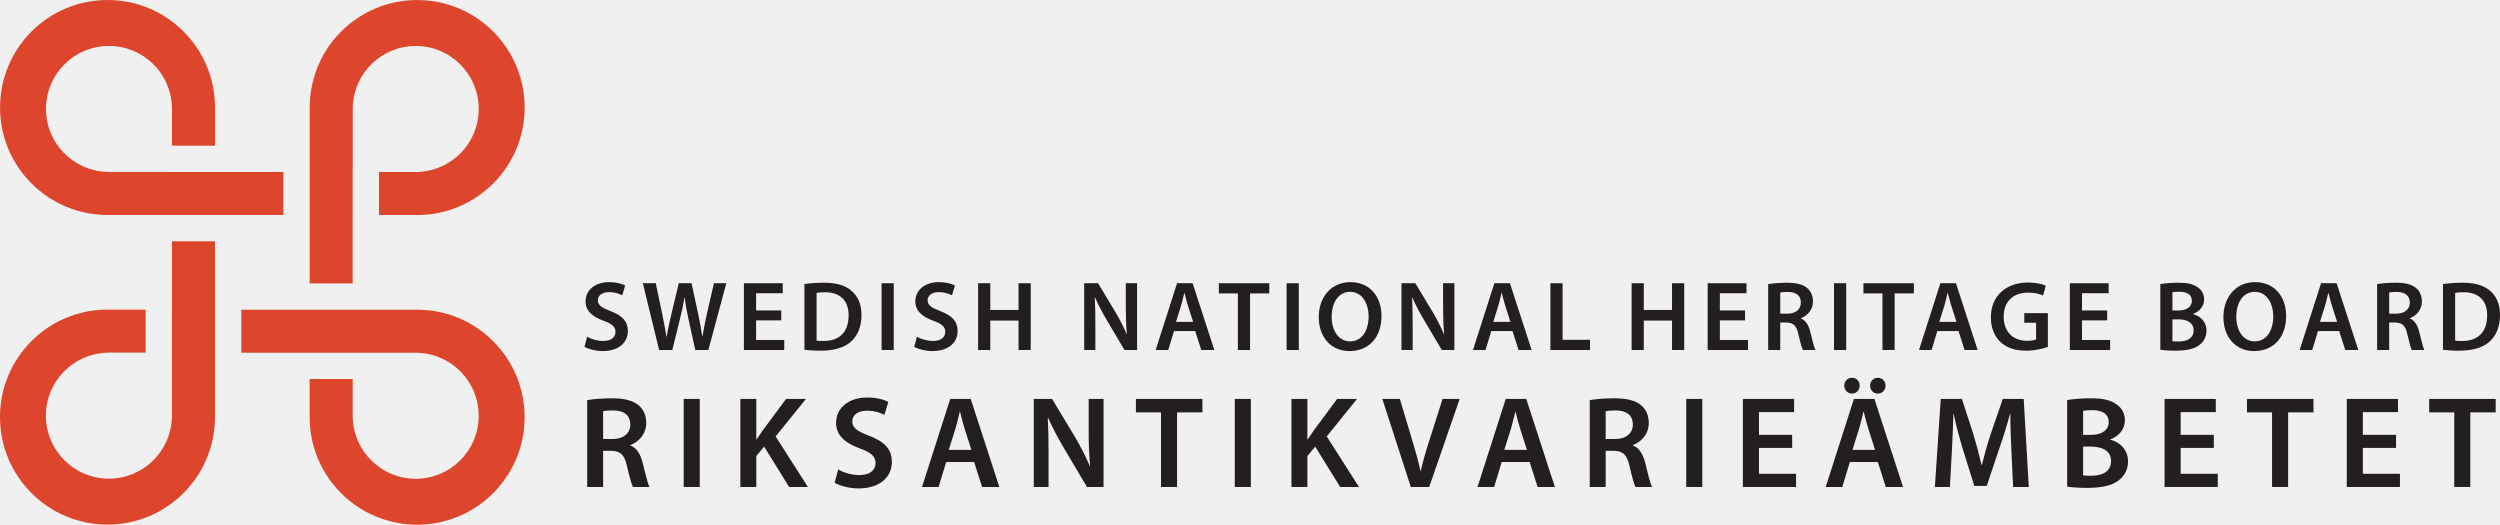
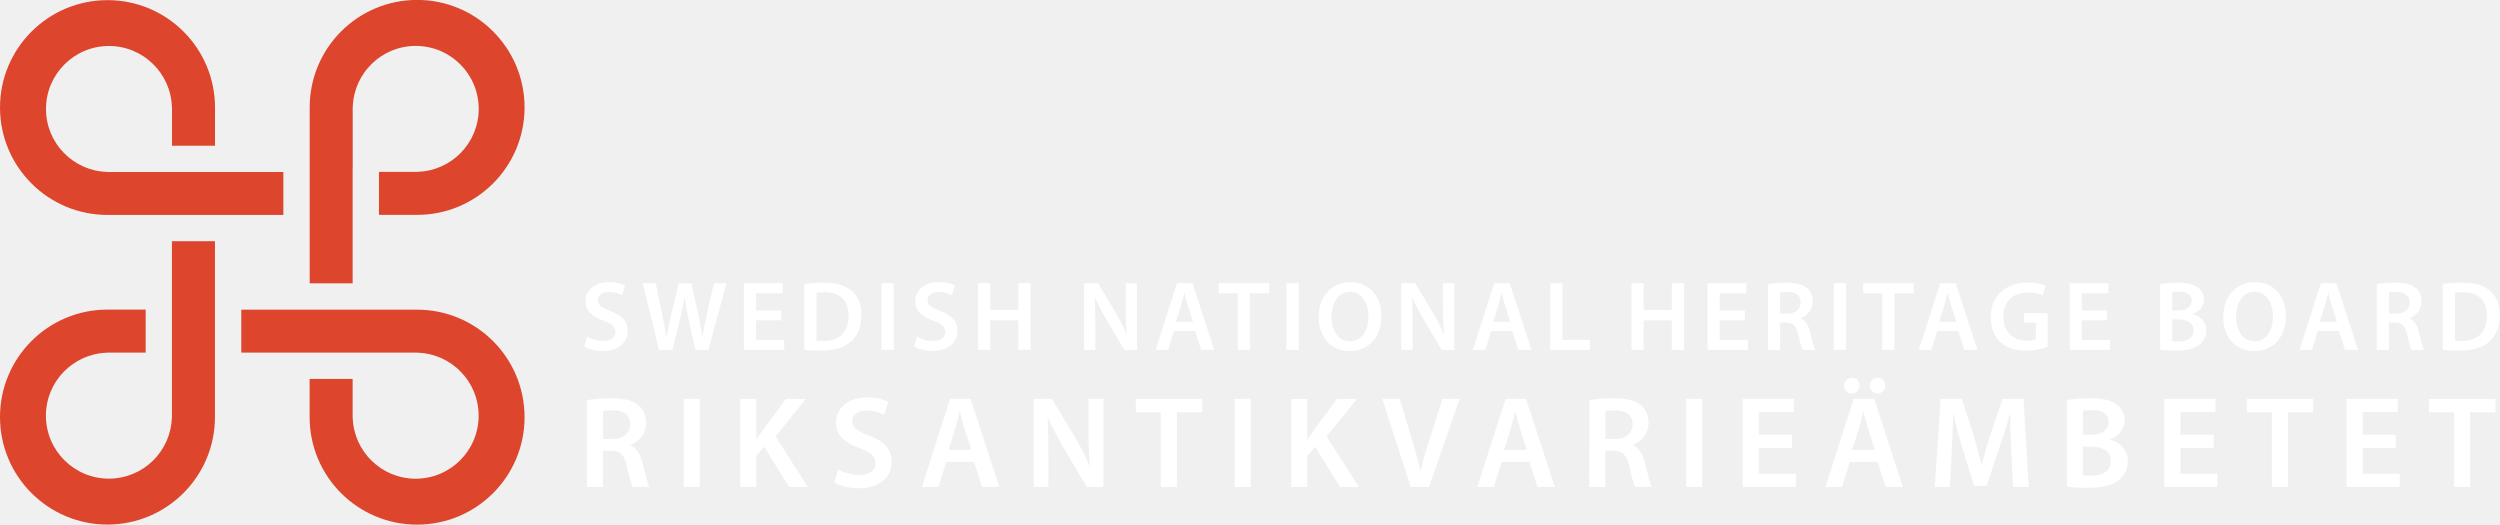
- <svg xmlns="http://www.w3.org/2000/svg" version="1.1" id="svg2" width="459.453" height="96.427" viewBox="0 0 459.453 96.427">
-   <defs id="defs6" />
+ <svg xmlns="http://www.w3.org/2000/svg" version="1.1" id="svg2" x="0px" y="0px" viewBox="0 0 459.5 96.4" style="enable-background:new 0 0 459.5 96.4;" xml:space="preserve">
+   <style type="text/css">
+ 	.st0{fill:#DD452D;}
+ 	.st1{fill:#FFFFFF;}
+ </style>
  <g id="g8" transform="matrix(1.333333,0,0,-1.333333,0,96.42667)">
    <g id="g10" transform="scale(0.1)">
-       <path d="m 486.098,426.836 h 0.031 v 63.953 h 0.062 v 84.981 h 0.059 c 1.461,46.652 39.73,84.054 86.77,84.054 47.96,0 86.839,-38.847 86.839,-86.847 0,-47.02 -37.41,-85.282 -84.066,-86.747 v -0.089 h -53.406 v -59.305 h 52.625 c 81.808,0 148.148,66.309 148.148,148.133 0,81.855 -66.34,148.176 -148.148,148.176 -81.844,0 -148.141,-66.321 -148.141,-148.176 V 332.59 h 59.227 z m -337.868,0.059 h 242.391 v 59.226 h -94.238 v 0.039 h -63.949 v 0.039 h -84.973 v 0.071 c -46.68,1.464 -84.07,39.746 -84.07,86.765 0,48 38.879,86.848 86.839,86.848 47.04,0 85.301,-37.434 86.762,-84.055 h 0.071 v -53.406 h 59.32 v 52.637 c 0,81.796 -66.305,148.132 -148.153,148.132 C 66.43,723.191 0.078,656.855 0.078,575.059 0.078,493.215 66.43,426.895 148.23,426.895 M 237.039,296.453 H 237.02 V 232.5 h -0.051 v -84.992 h -0.059 c -1.48,-46.66 -39.73,-84.051 -86.789,-84.051 -47.965,0 -86.848,38.856 -86.848,86.836 0,47.043 37.407,85.301 84.086,86.766 v 0.097 h 53.395 v 59.297 H 148.141 C 66.297,296.453 0,230.129 0,148.293 0,66.473 66.297,0.137 148.141,0.137 c 81.847,0 148.16,66.336 148.16,148.156 v 242.379 h -59.262 z m 337.934,-0.156 H 332.578 v -59.246 h 94.235 v -0.031 h 63.949 v -0.047 h 85 v -0.059 c 46.66,-1.465 84.058,-39.738 84.058,-86.777 0,-47.981 -38.847,-86.868 -86.832,-86.868 -47.035,0 -85.316,37.446 -86.789,84.082 h -0.062 v 53.41 H 426.813 V 148.133 C 426.813,66.316 493.121,0 574.973,0 c 81.82,0 148.136,66.316 148.136,148.133 0,81.847 -66.316,148.164 -148.136,148.164" style="fill:#dd452d;fill-opacity:1;fill-rule:nonzero;stroke:none" id="path12" />
-       <path d="m 3302.59,105.809 h -45.73 V 70.156 h 51.13 V 51.973 h -73.28 V 173.328 h 70.58 v -18.183 h -48.43 v -31.329 h 45.73 v -18.007" style="fill:#231f20;fill-opacity:1;fill-rule:nonzero;stroke:none" id="path14" />
-       <path d="m 3382.85,154.785 h -34.57 v 18.543 h 91.65 V 154.785 H 3405 V 51.973 h -22.15 V 154.785" style="fill:#231f20;fill-opacity:1;fill-rule:nonzero;stroke:none" id="path16" />
-       <path d="m 831.316,118.055 h 13.149 c 14.937,0 24.305,7.922 24.305,19.98 0,13.32 -9.368,19.445 -23.77,19.445 -7.02,0 -11.523,-0.539 -13.684,-1.074 z m -21.964,53.656 c 8.281,1.434 20.707,2.516 33.492,2.516 17.465,0 29.347,-2.879 37.449,-9.723 6.66,-5.578 10.445,-14.043 10.445,-24.309 0,-15.664 -10.625,-26.277 -21.968,-30.429 v -0.539 c 8.64,-3.243 13.863,-11.7 16.921,-23.407 3.786,-15.129 7.024,-29.172 9.547,-33.848 h -22.871 c -1.797,3.602 -4.676,13.504 -8.097,28.633 -3.426,15.84 -9.188,20.878 -21.79,21.238 H 831.316 V 51.973 H 809.352 V 171.711" style="fill:#231f20;fill-opacity:1;fill-rule:nonzero;stroke:none" id="path18" />
-       <path d="M 964.516,173.328 V 51.973 H 942.367 V 173.328 h 22.149" style="fill:#231f20;fill-opacity:1;fill-rule:nonzero;stroke:none" id="path20" />
-       <path d="m 1020.49,173.328 h 21.97 v -55.82 h 0.53 c 2.88,4.687 5.95,9.004 8.83,13.144 l 31.69,42.676 h 27.36 l -41.77,-51.68 44.48,-69.675 h -25.93 l -34.39,55.632 -10.8,-12.957 V 51.973 h -21.97 V 173.328" style="fill:#231f20;fill-opacity:1;fill-rule:nonzero;stroke:none" id="path22" />
-       <path d="m 1155.31,76.102 c 7.19,-4.137 18,-7.742 29.34,-7.742 14.23,0 22.15,6.66 22.15,16.562 0,9.18 -6.12,14.582 -21.6,20.168 -19.99,7.207 -32.77,17.82 -32.77,35.289 0,19.805 16.56,34.934 42.85,34.934 13.14,0 22.86,-2.883 29.17,-6.125 l -5.41,-17.833 c -4.32,2.344 -12.78,5.762 -24.12,5.762 -14.05,0 -20.17,-7.558 -20.17,-14.578 0,-9.367 7.02,-13.684 23.23,-19.992 21.06,-7.918 31.33,-18.543 31.33,-36.004 0,-19.445 -14.77,-36.555 -46.1,-36.555 -12.78,0 -26.11,3.781 -32.77,7.746 l 4.87,18.367" style="fill:#231f20;fill-opacity:1;fill-rule:nonzero;stroke:none" id="path24" />
-       <path d="m 1338.92,103.105 -9.54,29.891 c -2.34,7.383 -4.32,15.664 -6.12,22.688 h -0.36 c -1.8,-7.024 -3.6,-15.489 -5.77,-22.688 l -9.36,-29.891 z m -34.75,-16.738 -10.44,-34.395 h -22.87 l 38.89,121.355 h 28.27 l 39.43,-121.355 h -23.76 l -10.99,34.395 h -38.53" style="fill:#231f20;fill-opacity:1;fill-rule:nonzero;stroke:none" id="path26" />
-       <path d="M 1424.94,51.973 V 173.328 h 25.21 l 31.33,-52.039 c 8.1,-13.496 15.12,-27.551 20.7,-40.684 h 0.36 c -1.44,16.199 -1.97,31.863 -1.97,50.41 v 42.312 h 20.52 V 51.973 h -22.87 l -31.69,53.476 c -7.74,13.145 -15.84,28.086 -21.78,41.766 l -0.54,-0.172 c 0.9,-15.664 1.08,-31.691 1.08,-51.684 V 51.973 h -20.35" style="fill:#231f20;fill-opacity:1;fill-rule:nonzero;stroke:none" id="path28" />
-       <path d="m 1600.27,154.785 h -34.57 v 18.543 h 91.64 v -18.543 h -34.92 V 51.973 h -22.15 V 154.785" style="fill:#231f20;fill-opacity:1;fill-rule:nonzero;stroke:none" id="path30" />
-       <path d="M 1724.11,173.328 V 51.973 h -22.15 V 173.328 h 22.15" style="fill:#231f20;fill-opacity:1;fill-rule:nonzero;stroke:none" id="path32" />
-       <path d="m 1780.08,173.328 h 21.97 v -55.82 h 0.53 c 2.88,4.687 5.94,9.004 8.83,13.144 l 31.68,42.676 h 27.37 l -41.76,-51.68 44.47,-69.675 h -25.93 l -34.39,55.632 -10.8,-12.957 V 51.973 h -21.97 V 173.328" style="fill:#231f20;fill-opacity:1;fill-rule:nonzero;stroke:none" id="path34" />
-       <path d="m 1944.6,51.973 -39.24,121.355 h 24.12 l 16.56,-55.098 c 4.69,-15.3 8.65,-29.531 11.89,-44.296 h 0.36 c 3.24,14.406 7.55,29.171 12.42,43.937 l 17.64,55.457 h 23.59 L 1969.99,51.973 h -25.39" style="fill:#231f20;fill-opacity:1;fill-rule:nonzero;stroke:none" id="path36" />
-       <path d="m 2104.63,103.105 -9.54,29.891 c -2.34,7.383 -4.32,15.664 -6.12,22.688 h -0.36 c -1.8,-7.024 -3.61,-15.489 -5.76,-22.688 l -9.37,-29.891 z m -34.74,-16.738 -10.45,-34.395 h -22.87 l 38.89,121.355 h 28.28 l 39.43,-121.355 h -23.77 l -10.99,34.395 h -38.52" style="fill:#231f20;fill-opacity:1;fill-rule:nonzero;stroke:none" id="path38" />
-       <path d="m 2213.18,118.055 h 13.14 c 14.94,0 24.31,7.922 24.31,19.98 0,13.32 -9.37,19.445 -23.77,19.445 -7.02,0 -11.52,-0.539 -13.68,-1.074 z m -21.96,53.656 c 8.28,1.434 20.7,2.516 33.48,2.516 17.47,0 29.35,-2.879 37.45,-9.723 6.66,-5.578 10.45,-14.043 10.45,-24.309 0,-15.664 -10.62,-26.277 -21.97,-30.429 v -0.539 c 8.64,-3.243 13.87,-11.7 16.92,-23.407 3.78,-15.129 7.03,-29.172 9.54,-33.848 h -22.87 c -1.79,3.602 -4.66,13.504 -8.09,28.633 -3.43,15.84 -9.19,20.878 -21.79,21.238 h -11.16 V 51.973 h -21.96 V 171.711" style="fill:#231f20;fill-opacity:1;fill-rule:nonzero;stroke:none" id="path40" />
-       <path d="M 2346.38,173.328 V 51.973 h -22.15 V 173.328 h 22.15" style="fill:#231f20;fill-opacity:1;fill-rule:nonzero;stroke:none" id="path42" />
-       <path d="M 2470.24,105.809 H 2424.5 V 70.156 h 51.13 V 51.973 h -73.28 V 173.328 h 70.58 v -18.183 h -48.43 v -31.329 h 45.74 v -18.007" style="fill:#231f20;fill-opacity:1;fill-rule:nonzero;stroke:none" id="path44" />
-       <path d="m 2588.13,180.715 c -6.11,0 -10.44,5.039 -10.44,10.973 0,6.125 4.51,10.812 10.8,10.812 5.95,0 10.45,-4.687 10.45,-10.812 0,-5.934 -4.32,-10.973 -10.63,-10.973 z m -3.59,-77.61 -9.55,29.891 c -2.34,7.383 -4.32,15.664 -6.11,22.688 h -0.37 c -1.8,-7.024 -3.6,-15.489 -5.77,-22.688 l -9.36,-29.891 z m -31.88,77.61 c -6.12,0 -10.62,5.039 -10.62,10.973 0,6.125 4.68,10.812 10.8,10.812 5.94,0 10.45,-4.687 10.45,-10.812 0,-5.934 -4.32,-10.973 -10.45,-10.973 z m -2.88,-94.348 -10.44,-34.395 h -22.87 l 38.89,121.355 h 28.28 l 39.42,-121.355 h -23.75 l -11,34.395 h -38.53" style="fill:#231f20;fill-opacity:1;fill-rule:nonzero;stroke:none" id="path46" />
-       <path d="m 2772.47,101.484 c -0.72,15.664 -1.62,34.571 -1.44,51.145 h -0.55 c -3.97,-14.953 -9.01,-31.34 -14.4,-46.645 l -17.65,-52.578 h -17.11 l -16.19,51.856 c -4.69,15.492 -9.01,32.051 -12.25,47.367 h -0.37 c -0.53,-16.027 -1.25,-35.293 -2.15,-51.859 l -2.69,-48.797 h -20.73 l 8.11,121.355 h 29.18 l 15.84,-48.797 c 4.31,-14.218 8.1,-28.625 11.17,-42.129 h 0.53 c 3.24,13.145 7.38,28.086 12.07,42.313 l 16.74,48.613 h 28.8 l 7.04,-121.355 h -21.63 l -2.32,49.511" style="fill:#231f20;fill-opacity:1;fill-rule:nonzero;stroke:none" id="path48" />
-       <path d="m 2871.26,67.996 c 2.87,-0.535 6.66,-0.535 11.7,-0.535 14.22,0 26.83,5.399 26.83,20.34 0,14.043 -12.24,19.804 -27.55,19.804 h -10.98 z m 0,55.82 h 11.35 c 15.29,0 23.94,7.2 23.94,17.461 0,11.352 -8.65,16.563 -22.69,16.563 -6.49,0 -10.26,-0.36 -12.6,-0.899 z m -21.97,47.895 c 7.03,1.434 19.8,2.516 32.22,2.516 16.39,0 26.47,-1.981 34.77,-7.743 7.56,-4.504 12.6,-12.421 12.6,-22.687 0,-11.16 -7.03,-21.426 -20.18,-26.289 v -0.36 c 12.79,-3.23 24.49,-13.32 24.49,-30.07 0,-10.801 -4.68,-19.258 -11.7,-25.02 -8.65,-7.566 -22.87,-11.344 -45.02,-11.344 -12.24,0 -21.6,0.895 -27.18,1.621 V 171.711" style="fill:#231f20;fill-opacity:1;fill-rule:nonzero;stroke:none" id="path50" />
-       <path d="m 3051.46,105.809 h -45.75 V 70.156 h 51.14 V 51.973 h -73.29 V 173.328 h 70.59 v -18.183 h -48.44 v -31.329 h 45.75 v -18.007" style="fill:#231f20;fill-opacity:1;fill-rule:nonzero;stroke:none" id="path52" />
-       <path d="m 3131.71,154.785 h -34.57 v 18.543 h 91.66 v -18.543 h -34.94 V 51.973 h -22.15 V 154.785" style="fill:#231f20;fill-opacity:1;fill-rule:nonzero;stroke:none" id="path54" />
-       <path d="m 809.293,259.082 c 5.465,-3.144 13.656,-5.867 22.262,-5.867 10.785,0 16.797,5.047 16.797,12.555 0,6.964 -4.645,11.066 -16.387,15.293 -15.164,5.468 -24.86,13.527 -24.86,26.769 0,15.027 12.563,26.492 32.504,26.492 9.969,0 17.344,-2.176 22.125,-4.636 l -4.097,-13.528 c -3.278,1.778 -9.699,4.375 -18.301,4.375 -10.652,0 -15.293,-5.73 -15.293,-11.062 0,-7.102 5.32,-10.383 17.613,-15.157 15.981,-6.007 23.766,-14.074 23.766,-27.312 0,-14.75 -11.199,-27.727 -34.961,-27.727 -9.699,0 -19.801,2.871 -24.856,5.879 l 3.688,13.926" style="fill:#231f20;fill-opacity:1;fill-rule:nonzero;stroke:none" id="path56" />
-       <path d="m 908.535,240.781 -22.527,92.039 h 17.883 l 8.742,-41.785 c 2.324,-11.191 4.508,-22.941 6.012,-32.09 h 0.273 c 1.504,9.696 4.094,20.625 6.687,32.227 l 9.969,41.648 h 17.617 l 9.153,-42.332 c 2.324,-10.918 4.234,-21.164 5.601,-31.133 h 0.274 c 1.636,10.11 3.824,20.625 6.277,31.817 l 9.563,41.648 h 17.071 l -24.72,-92.039 h -18.027 l -9.559,43.289 c -2.32,10.52 -3.961,19.258 -5.054,29.231 h -0.274 c -1.637,-9.836 -3.414,-18.711 -6.141,-29.231 l -10.656,-43.289 h -18.164" style="fill:#231f20;fill-opacity:1;fill-rule:nonzero;stroke:none" id="path58" />
-       <path d="m 1076.86,281.609 h -34.69 V 254.57 h 38.78 v -13.789 h -55.58 v 92.039 h 53.54 v -13.789 h -36.74 v -23.758 h 34.69 v -13.664" style="fill:#231f20;fill-opacity:1;fill-rule:nonzero;stroke:none" id="path60" />
-       <path d="m 1125.57,253.621 c 2.32,-0.406 5.88,-0.406 9.29,-0.406 21.85,-0.141 34.82,11.875 34.82,35.23 0.14,20.344 -11.6,31.953 -32.64,31.953 -5.32,0 -9.15,-0.41 -11.47,-0.957 z m -16.8,77.981 c 7.38,1.218 16.8,1.902 26.77,1.902 17.21,0 29.09,-3.543 37.56,-10.645 8.87,-7.246 14.34,-18.164 14.34,-33.875 0,-16.386 -5.6,-28.671 -14.34,-36.593 -9.15,-8.328 -23.76,-12.567 -41.65,-12.567 -9.84,0 -17.21,0.547 -22.68,1.231 v 90.547" style="fill:#231f20;fill-opacity:1;fill-rule:nonzero;stroke:none" id="path62" />
-       <path d="m 1231.9,332.82 v -92.039 h -16.79 v 92.039 h 16.79" style="fill:#231f20;fill-opacity:1;fill-rule:nonzero;stroke:none" id="path64" />
-       <path d="m 1263.83,259.082 c 5.47,-3.144 13.66,-5.867 22.26,-5.867 10.79,0 16.8,5.047 16.8,12.555 0,6.964 -4.64,11.066 -16.39,15.293 -15.16,5.468 -24.85,13.527 -24.85,26.769 0,15.027 12.56,26.492 32.5,26.492 9.97,0 17.34,-2.176 22.12,-4.636 l -4.09,-13.528 c -3.28,1.778 -9.7,4.375 -18.3,4.375 -10.66,0 -15.3,-5.73 -15.3,-11.062 0,-7.102 5.33,-10.383 17.62,-15.157 15.98,-6.007 23.76,-14.074 23.76,-27.312 0,-14.75 -11.2,-27.727 -34.96,-27.727 -9.7,0 -19.8,2.871 -24.85,5.879 l 3.68,13.926" style="fill:#231f20;fill-opacity:1;fill-rule:nonzero;stroke:none" id="path66" />
-       <path d="m 1364.99,332.82 v -36.863 h 38.92 v 36.863 h 16.8 v -92.039 h -16.8 v 40.559 h -38.92 v -40.559 h -16.8 v 92.039 h 16.8" style="fill:#231f20;fill-opacity:1;fill-rule:nonzero;stroke:none" id="path68" />
-       <path d="m 1494.38,240.781 v 92.039 h 19.12 l 23.77,-39.461 c 6.14,-10.246 11.47,-20.898 15.7,-30.859 h 0.27 c -1.09,12.285 -1.5,24.172 -1.5,38.23 v 32.09 h 15.57 v -92.039 h -17.34 l -24.04,40.559 c -5.87,9.969 -12.02,21.305 -16.53,31.687 l -0.41,-0.136 c 0.69,-11.887 0.82,-24.043 0.82,-39.2 v -32.91 h -15.43" style="fill:#231f20;fill-opacity:1;fill-rule:nonzero;stroke:none" id="path70" />
-       <path d="m 1644.56,279.57 -7.25,22.664 c -1.77,5.598 -3.27,11.887 -4.64,17.207 h -0.27 c -1.36,-5.32 -2.73,-11.746 -4.37,-17.207 l -7.1,-22.664 z m -26.36,-12.707 -7.93,-26.082 h -17.34 l 29.5,92.039 h 21.44 l 29.91,-92.039 h -18.03 l -8.33,26.082 h -29.22" style="fill:#231f20;fill-opacity:1;fill-rule:nonzero;stroke:none" id="path72" />
-       <path d="m 1706.24,318.758 h -26.22 v 14.062 h 69.51 v -14.062 h -26.49 v -77.977 h -16.8 v 77.977" style="fill:#231f20;fill-opacity:1;fill-rule:nonzero;stroke:none" id="path74" />
-       <path d="m 1790.19,332.82 v -92.039 h -16.8 v 92.039 h 16.8" style="fill:#231f20;fill-opacity:1;fill-rule:nonzero;stroke:none" id="path76" />
-       <path d="m 1835.5,286.395 c 0,-18.711 9.42,-33.731 25.54,-33.731 16.25,0 25.4,15.156 25.4,34.414 0,17.344 -8.61,33.867 -25.4,33.867 -16.66,0 -25.54,-15.566 -25.54,-34.55 z m 68.69,1.367 c 0,-30.867 -18.71,-48.485 -44.11,-48.485 -25.95,0 -42.34,19.805 -42.34,46.844 0,28.274 17.76,48.203 43.71,48.203 26.9,0 42.74,-20.34 42.74,-46.562" style="fill:#231f20;fill-opacity:1;fill-rule:nonzero;stroke:none" id="path78" />
-       <path d="m 1931.72,240.781 v 92.039 h 19.12 l 23.76,-39.461 c 6.15,-10.246 11.47,-20.898 15.71,-30.859 h 0.27 c -1.09,12.285 -1.5,24.172 -1.5,38.23 v 32.09 h 15.57 v -92.039 h -17.35 l -24.03,40.559 c -5.87,9.969 -12.02,21.305 -16.53,31.687 l -0.41,-0.136 c 0.69,-11.887 0.82,-24.043 0.82,-39.2 v -32.91 h -15.43" style="fill:#231f20;fill-opacity:1;fill-rule:nonzero;stroke:none" id="path80" />
-       <path d="m 2081.9,279.57 -7.24,22.664 c -1.77,5.598 -3.28,11.887 -4.65,17.207 h -0.27 c -1.36,-5.32 -2.73,-11.746 -4.37,-17.207 l -7.1,-22.664 z m -26.36,-12.707 -7.92,-26.082 h -17.35 l 29.51,92.039 h 21.44 l 29.9,-92.039 h -18.02 l -8.33,26.082 h -29.23" style="fill:#231f20;fill-opacity:1;fill-rule:nonzero;stroke:none" id="path82" />
-       <path d="m 2137.02,332.82 h 16.79 v -77.976 h 37.83 v -14.063 h -54.62 v 92.039" style="fill:#231f20;fill-opacity:1;fill-rule:nonzero;stroke:none" id="path84" />
-       <path d="m 2265.74,332.82 v -36.863 h 38.92 v 36.863 h 16.8 v -92.039 h -16.8 v 40.559 h -38.92 v -40.559 h -16.79 v 92.039 h 16.79" style="fill:#231f20;fill-opacity:1;fill-rule:nonzero;stroke:none" id="path86" />
-       <path d="m 2405.26,281.609 h -34.68 V 254.57 h 38.79 v -13.789 h -55.59 v 92.039 h 53.53 v -13.789 h -36.73 v -23.758 h 34.68 v -13.664" style="fill:#231f20;fill-opacity:1;fill-rule:nonzero;stroke:none" id="path88" />
-       <path d="m 2453.84,290.898 h 9.97 c 11.34,0 18.44,6.016 18.44,15.165 0,10.097 -7.1,14.746 -18.03,14.746 -5.33,0 -8.74,-0.411 -10.38,-0.821 z m -16.66,40.704 c 6.28,1.082 15.7,1.902 25.4,1.902 13.24,0 22.25,-2.176 28.41,-7.371 5.05,-4.231 7.92,-10.656 7.92,-18.438 0,-11.875 -8.06,-19.933 -16.66,-23.078 v -0.406 c 6.55,-2.465 10.51,-8.879 12.83,-17.758 2.87,-11.473 5.33,-22.117 7.23,-25.672 h -17.34 c -1.36,2.735 -3.54,10.242 -6.14,21.719 -2.6,12.012 -6.96,15.84 -16.53,16.113 h -8.46 v -37.832 h -16.66 v 90.821" style="fill:#231f20;fill-opacity:1;fill-rule:nonzero;stroke:none" id="path90" />
-       <path d="m 2544.75,332.82 v -92.039 h -16.8 v 92.039 h 16.8" style="fill:#231f20;fill-opacity:1;fill-rule:nonzero;stroke:none" id="path92" />
-       <path d="m 2594.71,318.758 h -26.22 V 332.82 H 2638 v -14.062 h -26.5 v -77.977 h -16.79 v 77.977" style="fill:#231f20;fill-opacity:1;fill-rule:nonzero;stroke:none" id="path94" />
-       <path d="m 2696.69,279.57 -7.24,22.664 c -1.77,5.598 -3.28,11.887 -4.65,17.207 h -0.27 c -1.37,-5.32 -2.73,-11.746 -4.36,-17.207 l -7.11,-22.664 z m -26.36,-12.707 -7.92,-26.082 h -17.34 l 29.49,92.039 h 21.45 l 29.9,-92.039 h -18.03 l -8.33,26.082 h -29.22" style="fill:#231f20;fill-opacity:1;fill-rule:nonzero;stroke:none" id="path96" />
-       <path d="m 2822.69,245.02 c -5.87,-2.188 -17.35,-5.196 -29.63,-5.196 -15.57,0 -27.32,3.965 -36.06,12.293 -8.19,7.785 -12.98,19.934 -12.84,33.867 0,29.094 20.76,47.793 51.22,47.793 11.33,0 20.21,-2.312 24.44,-4.363 l -3.69,-13.527 c -5.05,2.187 -11.2,3.965 -20.89,3.965 -19.66,0 -33.46,-11.61 -33.46,-33.047 0,-20.899 12.84,-33.321 31.96,-33.321 6.01,0 10.52,0.813 12.7,1.907 v 22.949 h -16.25 v 13.242 h 32.5 V 245.02" style="fill:#231f20;fill-opacity:1;fill-rule:nonzero;stroke:none" id="path98" />
-       <path d="m 2904.44,281.609 h -34.68 V 254.57 h 38.78 v -13.789 h -55.58 v 92.039 h 53.53 v -13.789 h -36.73 v -23.758 h 34.68 v -13.664" style="fill:#231f20;fill-opacity:1;fill-rule:nonzero;stroke:none" id="path100" />
-       <path d="m 2994.38,252.938 c 2.18,-0.411 5.04,-0.411 8.87,-0.411 10.79,0 20.35,4.094 20.35,15.434 0,10.652 -9.28,15.016 -20.89,15.016 h -8.33 z m 0,42.335 h 8.6 c 11.61,0 18.16,5.457 18.16,13.243 0,8.601 -6.55,12.57 -17.2,12.57 -4.93,0 -7.79,-0.277 -9.56,-0.688 z m -16.67,36.329 c 5.33,1.082 15.02,1.902 24.45,1.902 12.43,0 20.08,-1.492 26.36,-5.867 5.73,-3.418 9.56,-9.422 9.56,-17.207 0,-8.465 -5.33,-16.25 -15.3,-19.942 v -0.273 c 9.7,-2.453 18.58,-10.098 18.58,-22.805 0,-8.191 -3.56,-14.609 -8.88,-18.984 -6.56,-5.731 -17.34,-8.602 -34.14,-8.602 -9.29,0 -16.4,0.684 -20.63,1.231 v 90.547" style="fill:#231f20;fill-opacity:1;fill-rule:nonzero;stroke:none" id="path102" />
-       <path d="m 3082.41,286.395 c 0,-18.711 9.43,-33.731 25.54,-33.731 16.26,0 25.41,15.156 25.41,34.414 0,17.344 -8.6,33.867 -25.41,33.867 -16.66,0 -25.54,-15.566 -25.54,-34.55 z m 68.7,1.367 c 0,-30.867 -18.71,-48.485 -44.11,-48.485 -25.95,0 -42.34,19.805 -42.34,46.844 0,28.274 17.75,48.203 43.7,48.203 26.9,0 42.75,-20.34 42.75,-46.562" style="fill:#231f20;fill-opacity:1;fill-rule:nonzero;stroke:none" id="path104" />
-       <path d="m 3221.38,279.57 -7.24,22.664 c -1.78,5.598 -3.28,11.887 -4.65,17.207 h -0.27 c -1.37,-5.32 -2.74,-11.746 -4.37,-17.207 l -7.11,-22.664 z m -26.36,-12.707 -7.92,-26.082 h -17.34 l 29.49,92.039 h 21.44 l 29.91,-92.039 h -18.03 l -8.33,26.082 h -29.22" style="fill:#231f20;fill-opacity:1;fill-rule:nonzero;stroke:none" id="path106" />
-       <path d="m 3293.16,290.898 h 9.97 c 11.34,0 18.44,6.016 18.44,15.165 0,10.097 -7.1,14.746 -18.03,14.746 -5.33,0 -8.74,-0.411 -10.38,-0.821 z m -16.66,40.704 c 6.28,1.082 15.71,1.902 25.4,1.902 13.25,0 22.26,-2.176 28.41,-7.371 5.05,-4.231 7.92,-10.656 7.92,-18.438 0,-11.875 -8.05,-19.933 -16.66,-23.078 v -0.406 c 6.56,-2.465 10.52,-8.879 12.83,-17.758 2.88,-11.473 5.34,-22.117 7.24,-25.672 h -17.34 c -1.36,2.735 -3.55,10.242 -6.15,21.719 -2.59,12.012 -6.96,15.84 -16.52,16.113 h -8.47 v -37.832 h -16.66 v 90.821" style="fill:#231f20;fill-opacity:1;fill-rule:nonzero;stroke:none" id="path108" />
-       <path d="m 3384.07,253.621 c 2.33,-0.406 5.87,-0.406 9.29,-0.406 21.85,-0.141 34.82,11.875 34.82,35.23 0.14,20.344 -11.61,31.953 -32.63,31.953 -5.34,0 -9.15,-0.41 -11.48,-0.957 z m -16.79,77.981 c 7.37,1.218 16.79,1.902 26.76,1.902 17.21,0 29.09,-3.543 37.56,-10.645 8.88,-7.246 14.34,-18.164 14.34,-33.875 0,-16.386 -5.6,-28.671 -14.34,-36.593 -9.15,-8.328 -23.77,-12.567 -41.66,-12.567 -9.83,0 -17.21,0.547 -22.66,1.231 v 90.547" style="fill:#231f20;fill-opacity:1;fill-rule:nonzero;stroke:none" id="path110" />
+       <path id="path12" class="st0" d="M486.1,426.8L486.1,426.8l0,64h0.1v85h0.1c1.5,46.7,39.7,84.1,86.8,84.1    c48,0,86.8-38.8,86.8-86.8c0-47-37.4-85.3-84.1-86.7v-0.1h-53.4v-59.3H575c81.8,0,148.1,66.3,148.1,148.1    c0,81.9-66.3,148.2-148.1,148.2c-81.8,0-148.1-66.3-148.1-148.2V332.6h59.2L486.1,426.8z M148.2,426.9h242.4v59.2h-94.2v0h-63.9v0    h-85v0.1c-46.7,1.5-84.1,39.7-84.1,86.8c0,48,38.9,86.8,86.8,86.8c47,0,85.3-37.4,86.8-84.1h0.1v-53.4h59.3v52.6    c0,81.8-66.3,148.1-148.2,148.1c-81.8,0-148.2-66.3-148.2-148.1C0.1,493.2,66.4,426.9,148.2,426.9 M237,296.5L237,296.5l0-64H237    v-85h-0.1c-1.5-46.7-39.7-84.1-86.8-84.1c-48,0-86.8,38.9-86.8,86.8c0,47,37.4,85.3,84.1,86.8v0.1h53.4v59.3h-52.6    C66.3,296.5,0,230.1,0,148.3C0,66.5,66.3,0.1,148.1,0.1c81.8,0,148.2,66.3,148.2,148.2v242.4H237L237,296.5z M575,296.3H332.6    v-59.2h94.2v0h63.9v0h85v-0.1c46.7-1.5,84.1-39.7,84.1-86.8c0-48-38.8-86.9-86.8-86.9c-47,0-85.3,37.4-86.8,84.1h-0.1v53.4h-59.3    v-52.6C426.8,66.3,493.1,0,575,0c81.8,0,148.1,66.3,148.1,148.1C723.1,230,656.8,296.3,575,296.3" />
+       <path id="path14" class="st1" d="M3302.6,105.8h-45.7V70.2h51.1V52h-73.3v121.4h70.6v-18.2h-48.4v-31.3h45.7V105.8" />
+       <path id="path16" class="st1" d="M3382.9,154.8h-34.6v18.5h91.6v-18.5H3405V52h-22.1V154.8" />
+       <path id="path18" class="st1" d="M831.3,118.1h13.1c14.9,0,24.3,7.9,24.3,20c0,13.3-9.4,19.4-23.8,19.4c-7,0-11.5-0.5-13.7-1.1    L831.3,118.1z M809.4,171.7c8.3,1.4,20.7,2.5,33.5,2.5c17.5,0,29.3-2.9,37.4-9.7c6.7-5.6,10.4-14,10.4-24.3    c0-15.7-10.6-26.3-22-30.4v-0.5c8.6-3.2,13.9-11.7,16.9-23.4c3.8-15.1,7-29.2,9.5-33.8h-22.9c-1.8,3.6-4.7,13.5-8.1,28.6    c-3.4,15.8-9.2,20.9-21.8,21.2h-11.2V52h-22V171.7" />
+       <path id="path20" class="st1" d="M964.5,173.3V52h-22.1v121.4H964.5" />
+       <path id="path22" class="st1" d="M1020.5,173.3h22v-55.8h0.5c2.9,4.7,5.9,9,8.8,13.1l31.7,42.7h27.4l-41.8-51.7l44.5-69.7h-25.9    l-34.4,55.6l-10.8-13V52h-22L1020.5,173.3" />
+       <path id="path24" class="st1" d="M1155.3,76.1c7.2-4.1,18-7.7,29.3-7.7c14.2,0,22.2,6.7,22.2,16.6c0,9.2-6.1,14.6-21.6,20.2    c-20,7.2-32.8,17.8-32.8,35.3c0,19.8,16.6,34.9,42.8,34.9c13.1,0,22.9-2.9,29.2-6.1l-5.4-17.8c-4.3,2.3-12.8,5.8-24.1,5.8    c-14.1,0-20.2-7.6-20.2-14.6c0-9.4,7-13.7,23.2-20c21.1-7.9,31.3-18.5,31.3-36c0-19.4-14.8-36.6-46.1-36.6    c-12.8,0-26.1,3.8-32.8,7.7L1155.3,76.1" />
+       <path id="path26" class="st1" d="M1338.9,103.1l-9.5,29.9c-2.3,7.4-4.3,15.7-6.1,22.7h-0.4c-1.8-7-3.6-15.5-5.8-22.7l-9.4-29.9    H1338.9z M1304.2,86.4L1293.7,52h-22.9l38.9,121.4h28.3L1377.5,52h-23.8l-11,34.4H1304.2" />
+       <path id="path28" class="st1" d="M1424.9,52v121.4h25.2l31.3-52c8.1-13.5,15.1-27.6,20.7-40.7h0.4c-1.4,16.2-2,31.9-2,50.4v42.3    h20.5V52h-22.9l-31.7,53.5c-7.7,13.1-15.8,28.1-21.8,41.8l-0.5-0.2c0.9-15.7,1.1-31.7,1.1-51.7V52H1424.9" />
+       <path id="path30" class="st1" d="M1600.3,154.8h-34.6v18.5h91.6v-18.5h-34.9V52h-22.2V154.8" />
+       <path id="path32" class="st1" d="M1724.1,173.3V52H1702v121.4H1724.1" />
+       <path id="path34" class="st1" d="M1780.1,173.3h22v-55.8h0.5c2.9,4.7,5.9,9,8.8,13.1l31.7,42.7h27.4l-41.8-51.7l44.5-69.7h-25.9    l-34.4,55.6l-10.8-13V52h-22L1780.1,173.3" />
+       <path id="path36" class="st1" d="M1944.6,52l-39.2,121.4h24.1l16.6-55.1c4.7-15.3,8.7-29.5,11.9-44.3h0.4    c3.2,14.4,7.6,29.2,12.4,43.9l17.6,55.5h23.6L1970,52H1944.6" />
+       <path id="path38" class="st1" d="M2104.6,103.1l-9.5,29.9c-2.3,7.4-4.3,15.7-6.1,22.7h-0.4c-1.8-7-3.6-15.5-5.8-22.7l-9.4-29.9    H2104.6z M2069.9,86.4L2059.4,52h-22.9l38.9,121.4h28.3L2143.2,52h-23.8l-11,34.4H2069.9" />
+       <path id="path40" class="st1" d="M2213.2,118.1h13.1c14.9,0,24.3,7.9,24.3,20c0,13.3-9.4,19.4-23.8,19.4c-7,0-11.5-0.5-13.7-1.1    V118.1z M2191.2,171.7c8.3,1.4,20.7,2.5,33.5,2.5c17.5,0,29.4-2.9,37.4-9.7c6.7-5.6,10.4-14,10.4-24.3c0-15.7-10.6-26.3-22-30.4    v-0.5c8.6-3.2,13.9-11.7,16.9-23.4c3.8-15.1,7-29.2,9.5-33.8h-22.9c-1.8,3.6-4.7,13.5-8.1,28.6c-3.4,15.8-9.2,20.9-21.8,21.2    h-11.2V52h-22L2191.2,171.7" />
+       <path id="path42" class="st1" d="M2346.4,173.3V52h-22.1v121.4H2346.4" />
+       <path id="path44" class="st1" d="M2470.2,105.8h-45.7V70.2h51.1V52h-73.3v121.4h70.6v-18.2h-48.4v-31.3h45.7V105.8" />
+       <path id="path46" class="st1" d="M2588.1,180.7c-6.1,0-10.4,5-10.4,11c0,6.1,4.5,10.8,10.8,10.8c5.9,0,10.4-4.7,10.4-10.8    c0-5.9-4.3-11-10.6-11H2588.1z M2584.5,103.1L2575,133c-2.3,7.4-4.3,15.7-6.1,22.7h-0.4c-1.8-7-3.6-15.5-5.8-22.7l-9.4-29.9    L2584.5,103.1z M2552.7,180.7c-6.1,0-10.6,5-10.6,11c0,6.1,4.7,10.8,10.8,10.8c5.9,0,10.4-4.7,10.4-10.8c0-5.9-4.3-11-10.4-11    H2552.7z M2549.8,86.4L2539.3,52h-22.9l38.9,121.4h28.3L2623.1,52h-23.8l-11,34.4L2549.8,86.4" />
+       <path id="path48" class="st1" d="M2772.5,101.5c-0.7,15.7-1.6,34.6-1.4,51.1h-0.6c-4-15-9-31.3-14.4-46.6l-17.6-52.6h-17.1    l-16.2,51.9c-4.7,15.5-9,32.1-12.2,47.4h-0.4c-0.5-16-1.2-35.3-2.1-51.9l-2.7-48.8h-20.7l8.1,121.4h29.2l15.8-48.8    c4.3-14.2,8.1-28.6,11.2-42.1h0.5c3.2,13.1,7.4,28.1,12.1,42.3l16.7,48.6h28.8l7-121.4h-21.6L2772.5,101.5" />
+       <path id="path50" class="st1" d="M2871.3,68c2.9-0.5,6.7-0.5,11.7-0.5c14.2,0,26.8,5.4,26.8,20.3c0,14-12.2,19.8-27.6,19.8h-11V68    z M2871.3,123.8h11.4c15.3,0,23.9,7.2,23.9,17.5c0,11.4-8.6,16.6-22.7,16.6c-6.5,0-10.3-0.4-12.6-0.9V123.8z M2849.3,171.7    c7,1.4,19.8,2.5,32.2,2.5c16.4,0,26.5-2,34.8-7.7c7.6-4.5,12.6-12.4,12.6-22.7c0-11.2-7-21.4-20.2-26.3v-0.4    c12.8-3.2,24.5-13.3,24.5-30.1c0-10.8-4.7-19.3-11.7-25c-8.6-7.6-22.9-11.3-45-11.3c-12.2,0-21.6,0.9-27.2,1.6L2849.3,171.7" />
+       <path id="path52" class="st1" d="M3051.5,105.8h-45.8V70.2h51.1V52h-73.3v121.4h70.6v-18.2h-48.4v-31.3h45.8V105.8" />
+       <path id="path54" class="st1" d="M3131.7,154.8h-34.6v18.5h91.7v-18.5h-34.9V52h-22.1V154.8" />
+       <path id="path56" class="st1" d="M809.3,259.1c5.5-3.1,13.7-5.9,22.3-5.9c10.8,0,16.8,5,16.8,12.6c0,7-4.6,11.1-16.4,15.3    c-15.2,5.5-24.9,13.5-24.9,26.8c0,15,12.6,26.5,32.5,26.5c10,0,17.3-2.2,22.1-4.6l-4.1-13.5c-3.3,1.8-9.7,4.4-18.3,4.4    c-10.7,0-15.3-5.7-15.3-11.1c0-7.1,5.3-10.4,17.6-15.2c16-6,23.8-14.1,23.8-27.3c0-14.7-11.2-27.7-35-27.7    c-9.7,0-19.8,2.9-24.9,5.9L809.3,259.1" />
+       <path id="path58" class="st1" d="M908.5,240.8l-22.5,92h17.9l8.7-41.8c2.3-11.2,4.5-22.9,6-32.1h0.3c1.5,9.7,4.1,20.6,6.7,32.2    l10,41.6h17.6l9.2-42.3c2.3-10.9,4.2-21.2,5.6-31.1h0.3c1.6,10.1,3.8,20.6,6.3,31.8l9.6,41.6h17.1l-24.7-92h-18l-9.6,43.3    c-2.3,10.5-4,19.3-5.1,29.2h-0.3c-1.6-9.8-3.4-18.7-6.1-29.2l-10.7-43.3H908.5" />
+       <path id="path60" class="st1" d="M1076.9,281.6h-34.7v-27h38.8v-13.8h-55.6v92h53.5V319h-36.7v-23.8h34.7L1076.9,281.6" />
+       <path id="path62" class="st1" d="M1125.6,253.6c2.3-0.4,5.9-0.4,9.3-0.4c21.8-0.1,34.8,11.9,34.8,35.2c0.1,20.3-11.6,32-32.6,32    c-5.3,0-9.2-0.4-11.5-1V253.6z M1108.8,331.6c7.4,1.2,16.8,1.9,26.8,1.9c17.2,0,29.1-3.5,37.6-10.6c8.9-7.2,14.3-18.2,14.3-33.9    c0-16.4-5.6-28.7-14.3-36.6c-9.2-8.3-23.8-12.6-41.7-12.6c-9.8,0-17.2,0.5-22.7,1.2V331.6" />
+       <path id="path64" class="st1" d="M1231.9,332.8v-92h-16.8v92H1231.9" />
+       <path id="path66" class="st1" d="M1263.8,259.1c5.5-3.1,13.7-5.9,22.3-5.9c10.8,0,16.8,5,16.8,12.6c0,7-4.6,11.1-16.4,15.3    c-15.2,5.5-24.8,13.5-24.8,26.8c0,15,12.6,26.5,32.5,26.5c10,0,17.3-2.2,22.1-4.6l-4.1-13.5c-3.3,1.8-9.7,4.4-18.3,4.4    c-10.7,0-15.3-5.7-15.3-11.1c0-7.1,5.3-10.4,17.6-15.2c16-6,23.8-14.1,23.8-27.3c0-14.7-11.2-27.7-35-27.7    c-9.7,0-19.8,2.9-24.8,5.9L1263.8,259.1" />
+       <path id="path68" class="st1" d="M1365,332.8V296h38.9v36.9h16.8v-92h-16.8v40.6H1365v-40.6h-16.8v92H1365" />
+       <path id="path70" class="st1" d="M1494.4,240.8v92h19.1l23.8-39.5c6.1-10.2,11.5-20.9,15.7-30.9h0.3c-1.1,12.3-1.5,24.2-1.5,38.2    v32.1h15.6v-92H1550l-24,40.6c-5.9,10-12,21.3-16.5,31.7l-0.4-0.1c0.7-11.9,0.8-24,0.8-39.2v-32.9H1494.4" />
+       <path id="path72" class="st1" d="M1644.6,279.6l-7.2,22.7c-1.8,5.6-3.3,11.9-4.6,17.2h-0.3c-1.4-5.3-2.7-11.7-4.4-17.2l-7.1-22.7    H1644.6z M1618.2,266.9l-7.9-26.1h-17.3l29.5,92h21.4l29.9-92h-18l-8.3,26.1H1618.2" />
+       <path id="path74" class="st1" d="M1706.2,318.8H1680v14.1h69.5v-14.1H1723v-78h-16.8V318.8" />
+       <path id="path76" class="st1" d="M1790.2,332.8v-92h-16.8v92H1790.2" />
+       <path id="path78" class="st1" d="M1835.5,286.4c0-18.7,9.4-33.7,25.5-33.7c16.2,0,25.4,15.2,25.4,34.4c0,17.3-8.6,33.9-25.4,33.9    C1844.4,320.9,1835.5,305.4,1835.5,286.4z M1904.2,287.8c0-30.9-18.7-48.5-44.1-48.5c-25.9,0-42.3,19.8-42.3,46.8    c0,28.3,17.8,48.2,43.7,48.2C1888.4,334.3,1904.2,314,1904.2,287.8" />
+       <path id="path80" class="st1" d="M1931.7,240.8v92h19.1l23.8-39.5c6.2-10.2,11.5-20.9,15.7-30.9h0.3c-1.1,12.3-1.5,24.2-1.5,38.2    v32.1h15.6v-92h-17.3l-24,40.6c-5.9,10-12,21.3-16.5,31.7l-0.4-0.1c0.7-11.9,0.8-24,0.8-39.2v-32.9H1931.7" />
+       <path id="path82" class="st1" d="M2081.9,279.6l-7.2,22.7c-1.8,5.6-3.3,11.9-4.6,17.2h-0.3c-1.4-5.3-2.7-11.7-4.4-17.2l-7.1-22.7    H2081.9z M2055.5,266.9l-7.9-26.1h-17.3l29.5,92h21.4l29.9-92h-18l-8.3,26.1H2055.5" />
+       <path id="path84" class="st1" d="M2137,332.8h16.8v-78h37.8v-14.1H2137V332.8" />
+       <path id="path86" class="st1" d="M2265.7,332.8V296h38.9v36.9h16.8v-92h-16.8v40.6h-38.9v-40.6H2249v92H2265.7" />
+       <path id="path88" class="st1" d="M2405.3,281.6h-34.7v-27h38.8v-13.8h-55.6v92h53.5V319h-36.7v-23.8h34.7V281.6" />
+       <path id="path90" class="st1" d="M2453.8,290.9h10c11.3,0,18.4,6,18.4,15.2c0,10.1-7.1,14.7-18,14.7c-5.3,0-8.7-0.4-10.4-0.8    V290.9z M2437.2,331.6c6.3,1.1,15.7,1.9,25.4,1.9c13.2,0,22.2-2.2,28.4-7.4c5.1-4.2,7.9-10.7,7.9-18.4c0-11.9-8.1-19.9-16.7-23.1    v-0.4c6.6-2.5,10.5-8.9,12.8-17.8c2.9-11.5,5.3-22.1,7.2-25.7H2485c-1.4,2.7-3.5,10.2-6.1,21.7c-2.6,12-7,15.8-16.5,16.1h-8.5    v-37.8h-16.7V331.6" />
+       <path id="path92" class="st1" d="M2544.8,332.8v-92H2528v92H2544.8" />
+       <path id="path94" class="st1" d="M2594.7,318.8h-26.2v14.1h69.5v-14.1h-26.5v-78h-16.8V318.8" />
+       <path id="path96" class="st1" d="M2696.7,279.6l-7.2,22.7c-1.8,5.6-3.3,11.9-4.6,17.2h-0.3c-1.4-5.3-2.7-11.7-4.4-17.2l-7.1-22.7    H2696.7z M2670.3,266.9l-7.9-26.1h-17.3l29.5,92h21.4l29.9-92h-18l-8.3,26.1H2670.3" />
+       <path id="path98" class="st1" d="M2822.7,245c-5.9-2.2-17.4-5.2-29.6-5.2c-15.6,0-27.3,4-36.1,12.3c-8.2,7.8-13,19.9-12.8,33.9    c0,29.1,20.8,47.8,51.2,47.8c11.3,0,20.2-2.3,24.4-4.4l-3.7-13.5c-5.1,2.2-11.2,4-20.9,4c-19.7,0-33.5-11.6-33.5-33    c0-20.9,12.8-33.3,32-33.3c6,0,10.5,0.8,12.7,1.9v22.9h-16.2v13.2h32.5V245" />
+       <path id="path100" class="st1" d="M2904.4,281.6h-34.7v-27h38.8v-13.8H2853v92h53.5V319h-36.7v-23.8h34.7V281.6" />
+       <path id="path102" class="st1" d="M2994.4,252.9c2.2-0.4,5-0.4,8.9-0.4c10.8,0,20.4,4.1,20.4,15.4c0,10.7-9.3,15-20.9,15h-8.3    L2994.4,252.9z M2994.4,295.3h8.6c11.6,0,18.2,5.5,18.2,13.2c0,8.6-6.6,12.6-17.2,12.6c-4.9,0-7.8-0.3-9.6-0.7V295.3z     M2977.7,331.6c5.3,1.1,15,1.9,24.4,1.9c12.4,0,20.1-1.5,26.4-5.9c5.7-3.4,9.6-9.4,9.6-17.2c0-8.5-5.3-16.2-15.3-19.9v-0.3    c9.7-2.5,18.6-10.1,18.6-22.8c0-8.2-3.6-14.6-8.9-19c-6.6-5.7-17.3-8.6-34.1-8.6c-9.3,0-16.4,0.7-20.6,1.2L2977.7,331.6" />
+       <path id="path104" class="st1" d="M3082.4,286.4c0-18.7,9.4-33.7,25.5-33.7c16.3,0,25.4,15.2,25.4,34.4c0,17.3-8.6,33.9-25.4,33.9    C3091.3,320.9,3082.4,305.4,3082.4,286.4z M3151.1,287.8c0-30.9-18.7-48.5-44.1-48.5c-25.9,0-42.3,19.8-42.3,46.8    c0,28.3,17.8,48.2,43.7,48.2C3135.3,334.3,3151.1,314,3151.1,287.8" />
+       <path id="path106" class="st1" d="M3221.4,279.6l-7.2,22.7c-1.8,5.6-3.3,11.9-4.6,17.2h-0.3c-1.4-5.3-2.7-11.7-4.4-17.2l-7.1-22.7    H3221.4z M3195,266.9l-7.9-26.1h-17.3l29.5,92h21.4l29.9-92h-18l-8.3,26.1H3195" />
+       <path id="path108" class="st1" d="M3293.2,290.9h10c11.3,0,18.4,6,18.4,15.2c0,10.1-7.1,14.7-18,14.7c-5.3,0-8.7-0.4-10.4-0.8    V290.9z M3276.5,331.6c6.3,1.1,15.7,1.9,25.4,1.9c13.2,0,22.3-2.2,28.4-7.4c5.1-4.2,7.9-10.7,7.9-18.4c0-11.9-8.1-19.9-16.7-23.1    v-0.4c6.6-2.5,10.5-8.9,12.8-17.8c2.9-11.5,5.3-22.1,7.2-25.7h-17.3c-1.4,2.7-3.6,10.2-6.1,21.7c-2.6,12-7,15.8-16.5,16.1h-8.5    v-37.8h-16.7V331.6" />
+       <path id="path110" class="st1" d="M3384.1,253.6c2.3-0.4,5.9-0.4,9.3-0.4c21.9-0.1,34.8,11.9,34.8,35.2c0.1,20.3-11.6,32-32.6,32    c-5.3,0-9.1-0.4-11.5-1L3384.1,253.6z M3367.3,331.6c7.4,1.2,16.8,1.9,26.8,1.9c17.2,0,29.1-3.5,37.6-10.6    c8.9-7.2,14.3-18.2,14.3-33.9c0-16.4-5.6-28.7-14.3-36.6c-9.1-8.3-23.8-12.6-41.7-12.6c-9.8,0-17.2,0.5-22.7,1.2L3367.3,331.6" />
    </g>
  </g>
</svg>
